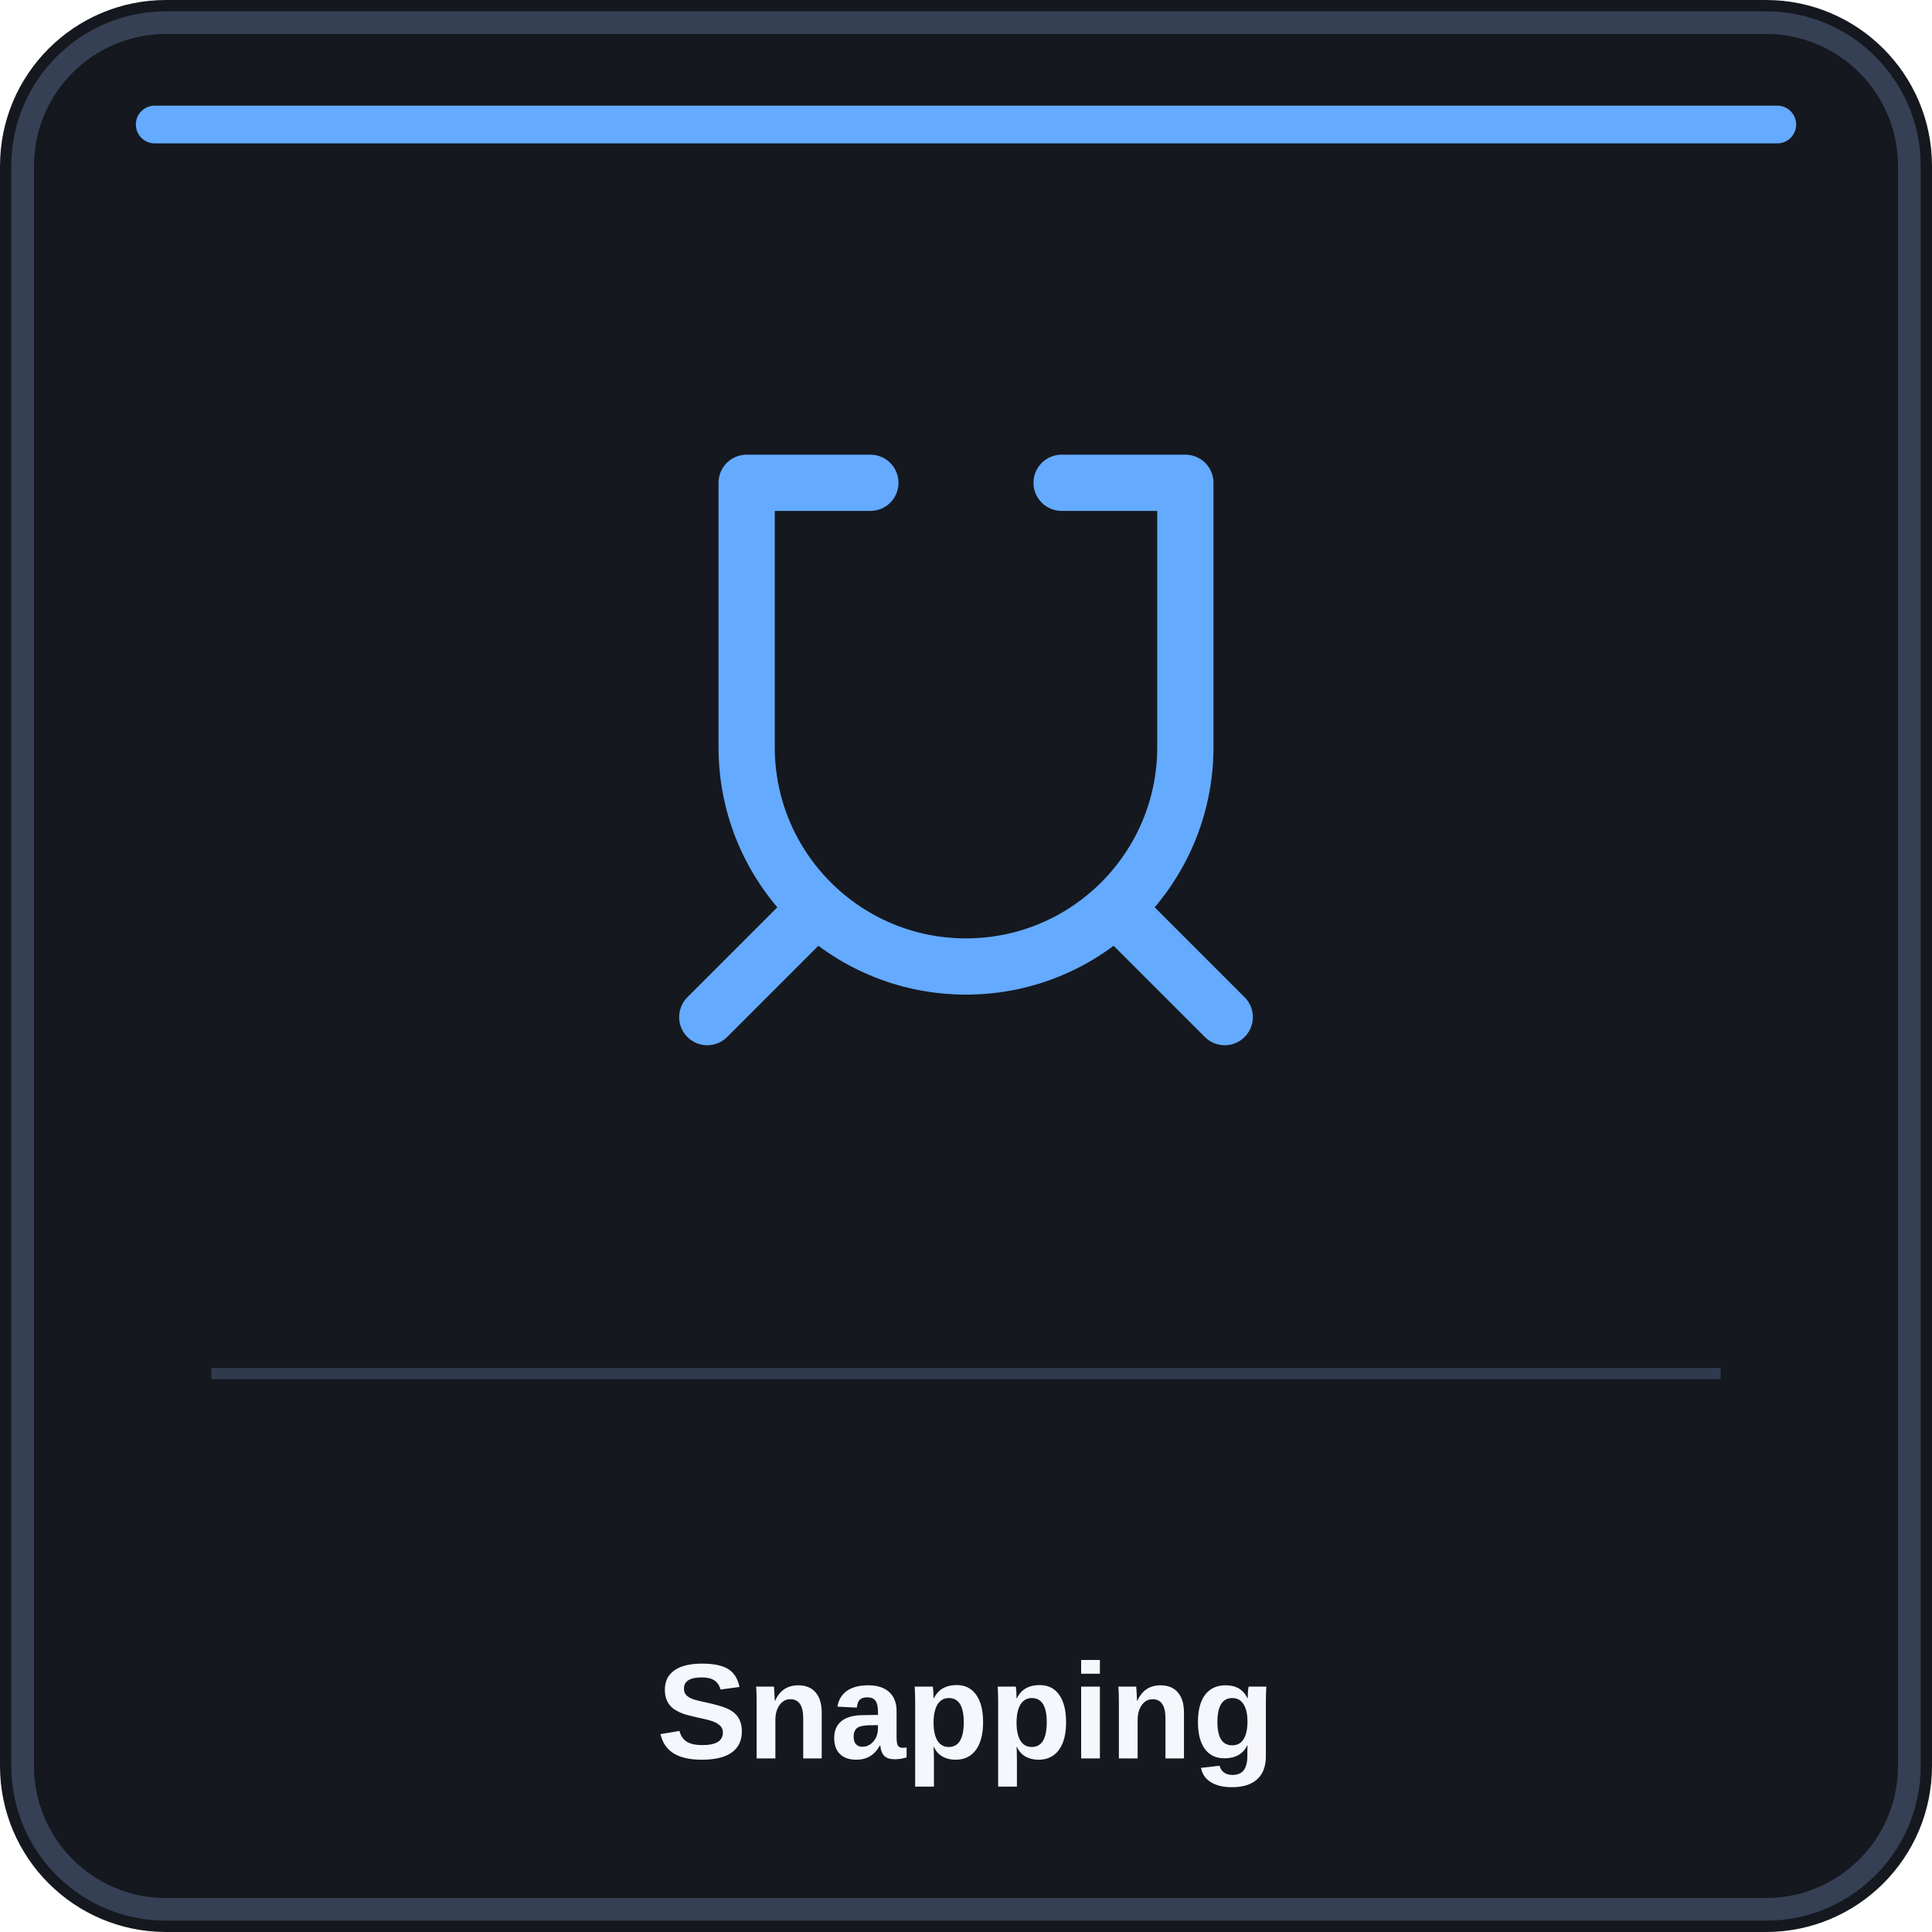
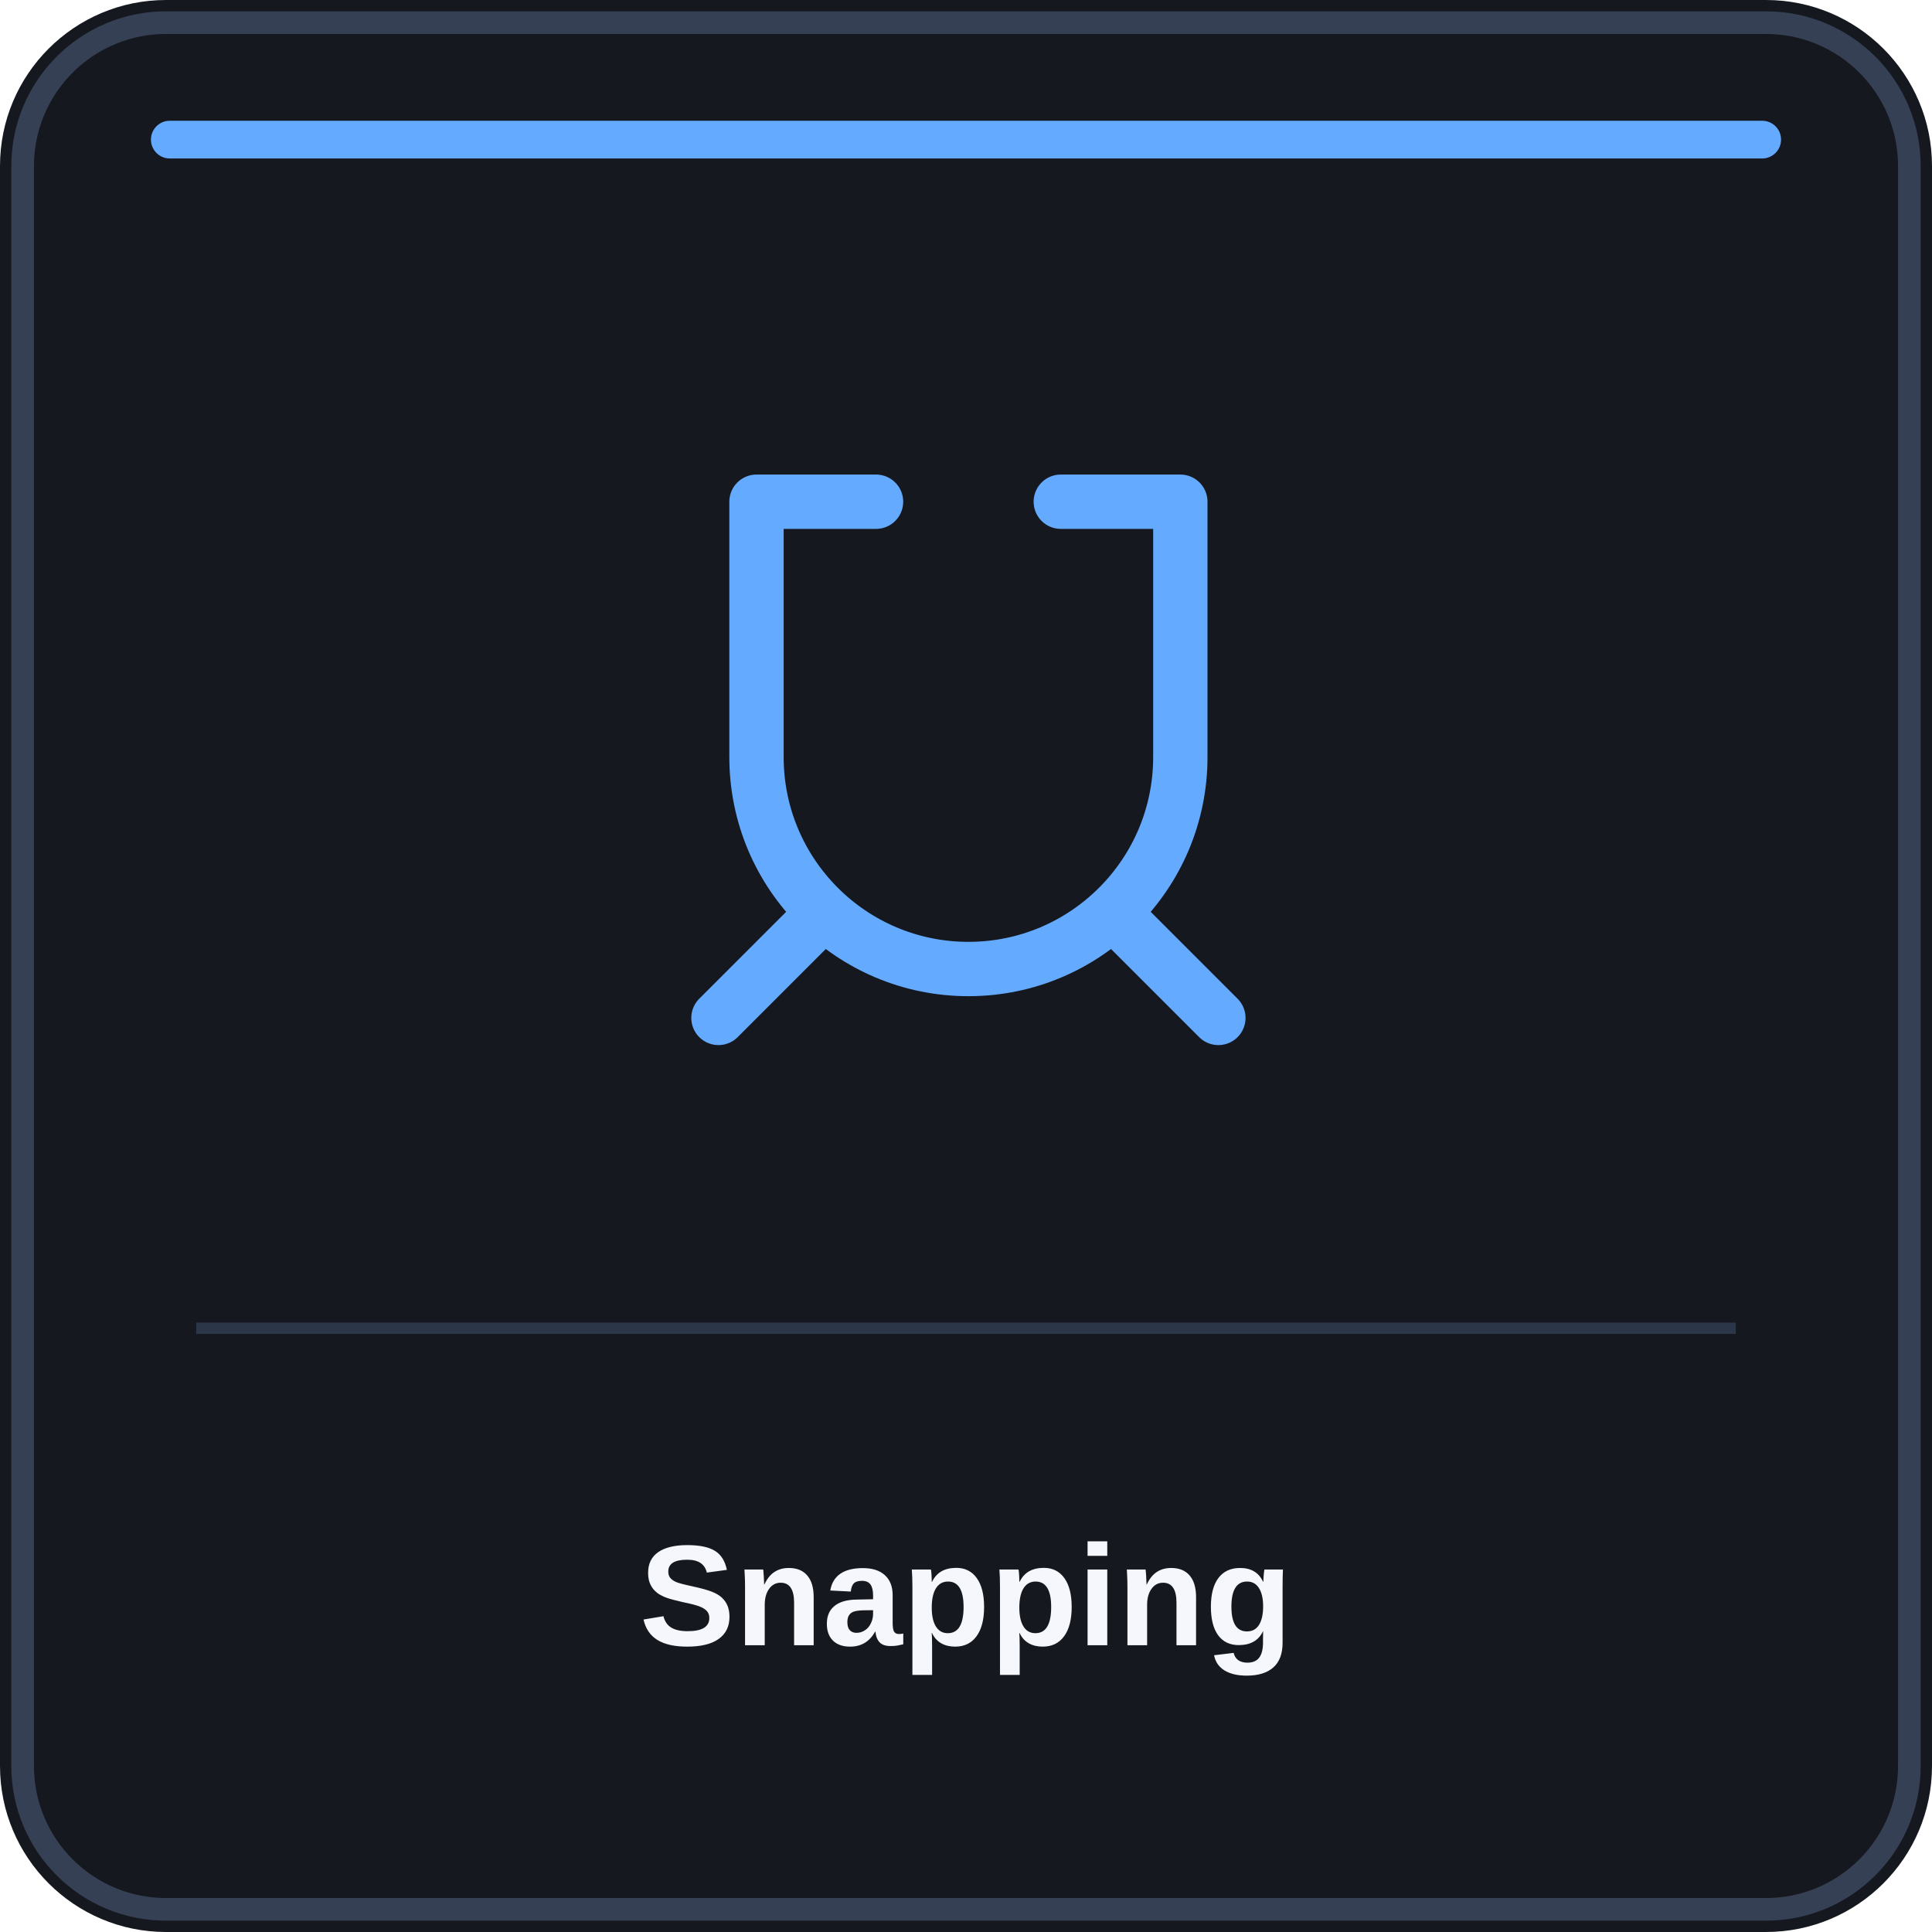
<svg xmlns="http://www.w3.org/2000/svg" width="256" height="256" viewBox="0 0 256 256">
-   <defs>
-     <clipPath id="tc">
-       <rect x="18" y="18" width="220" height="160" />
-     </clipPath>
-   </defs>
  <rect width="256" height="256" rx="22" fill="#15181E" />
  <rect x="3" y="3" width="250" height="250" rx="19" fill="none" stroke="#364055" stroke-width="3" />
-   <rect x="18" y="14" width="220" height="5" rx="2.5" fill="#64AAFF" />
-   <svg x="22" y="20" width="212" height="158" viewBox="0 0 212 212" preserveAspectRatio="xMidYMid meet">
+   <rect x="20" y="16" width="216" height="5" rx="2.5" fill="#64AAFF" />
+   <g transform="translate(52, 24) scale(0.72)">
    <path d="M67 59v47a39 39 0 0 0 78 0V59M67 59h22m34 0h22M78 136l-18 18m74-18 18 18" stroke="#64AAFF" stroke-width="10" stroke-linecap="round" stroke-linejoin="round" fill="none" />
-   </svg>
-   <path d="M28 182h200" stroke="#303A4E" stroke-width="1.5" />
-   <text x="128" y="233" text-anchor="middle" dominant-baseline="auto" fill="#F5F7FC" font-family="Arial,Helvetica,sans-serif" font-size="18" font-weight="700" textLength="86" lengthAdjust="spacingAndGlyphs">Snapping</text>
+   </g>
+   <line x1="26" y1="176" x2="230" y2="176" stroke="#2B3648" stroke-width="1.5" />
+   <text x="128" y="218" text-anchor="middle" fill="#F5F7FC" font-family="Arial, Helvetica, sans-serif" font-size="19" font-weight="700">Snapping</text>
</svg>
